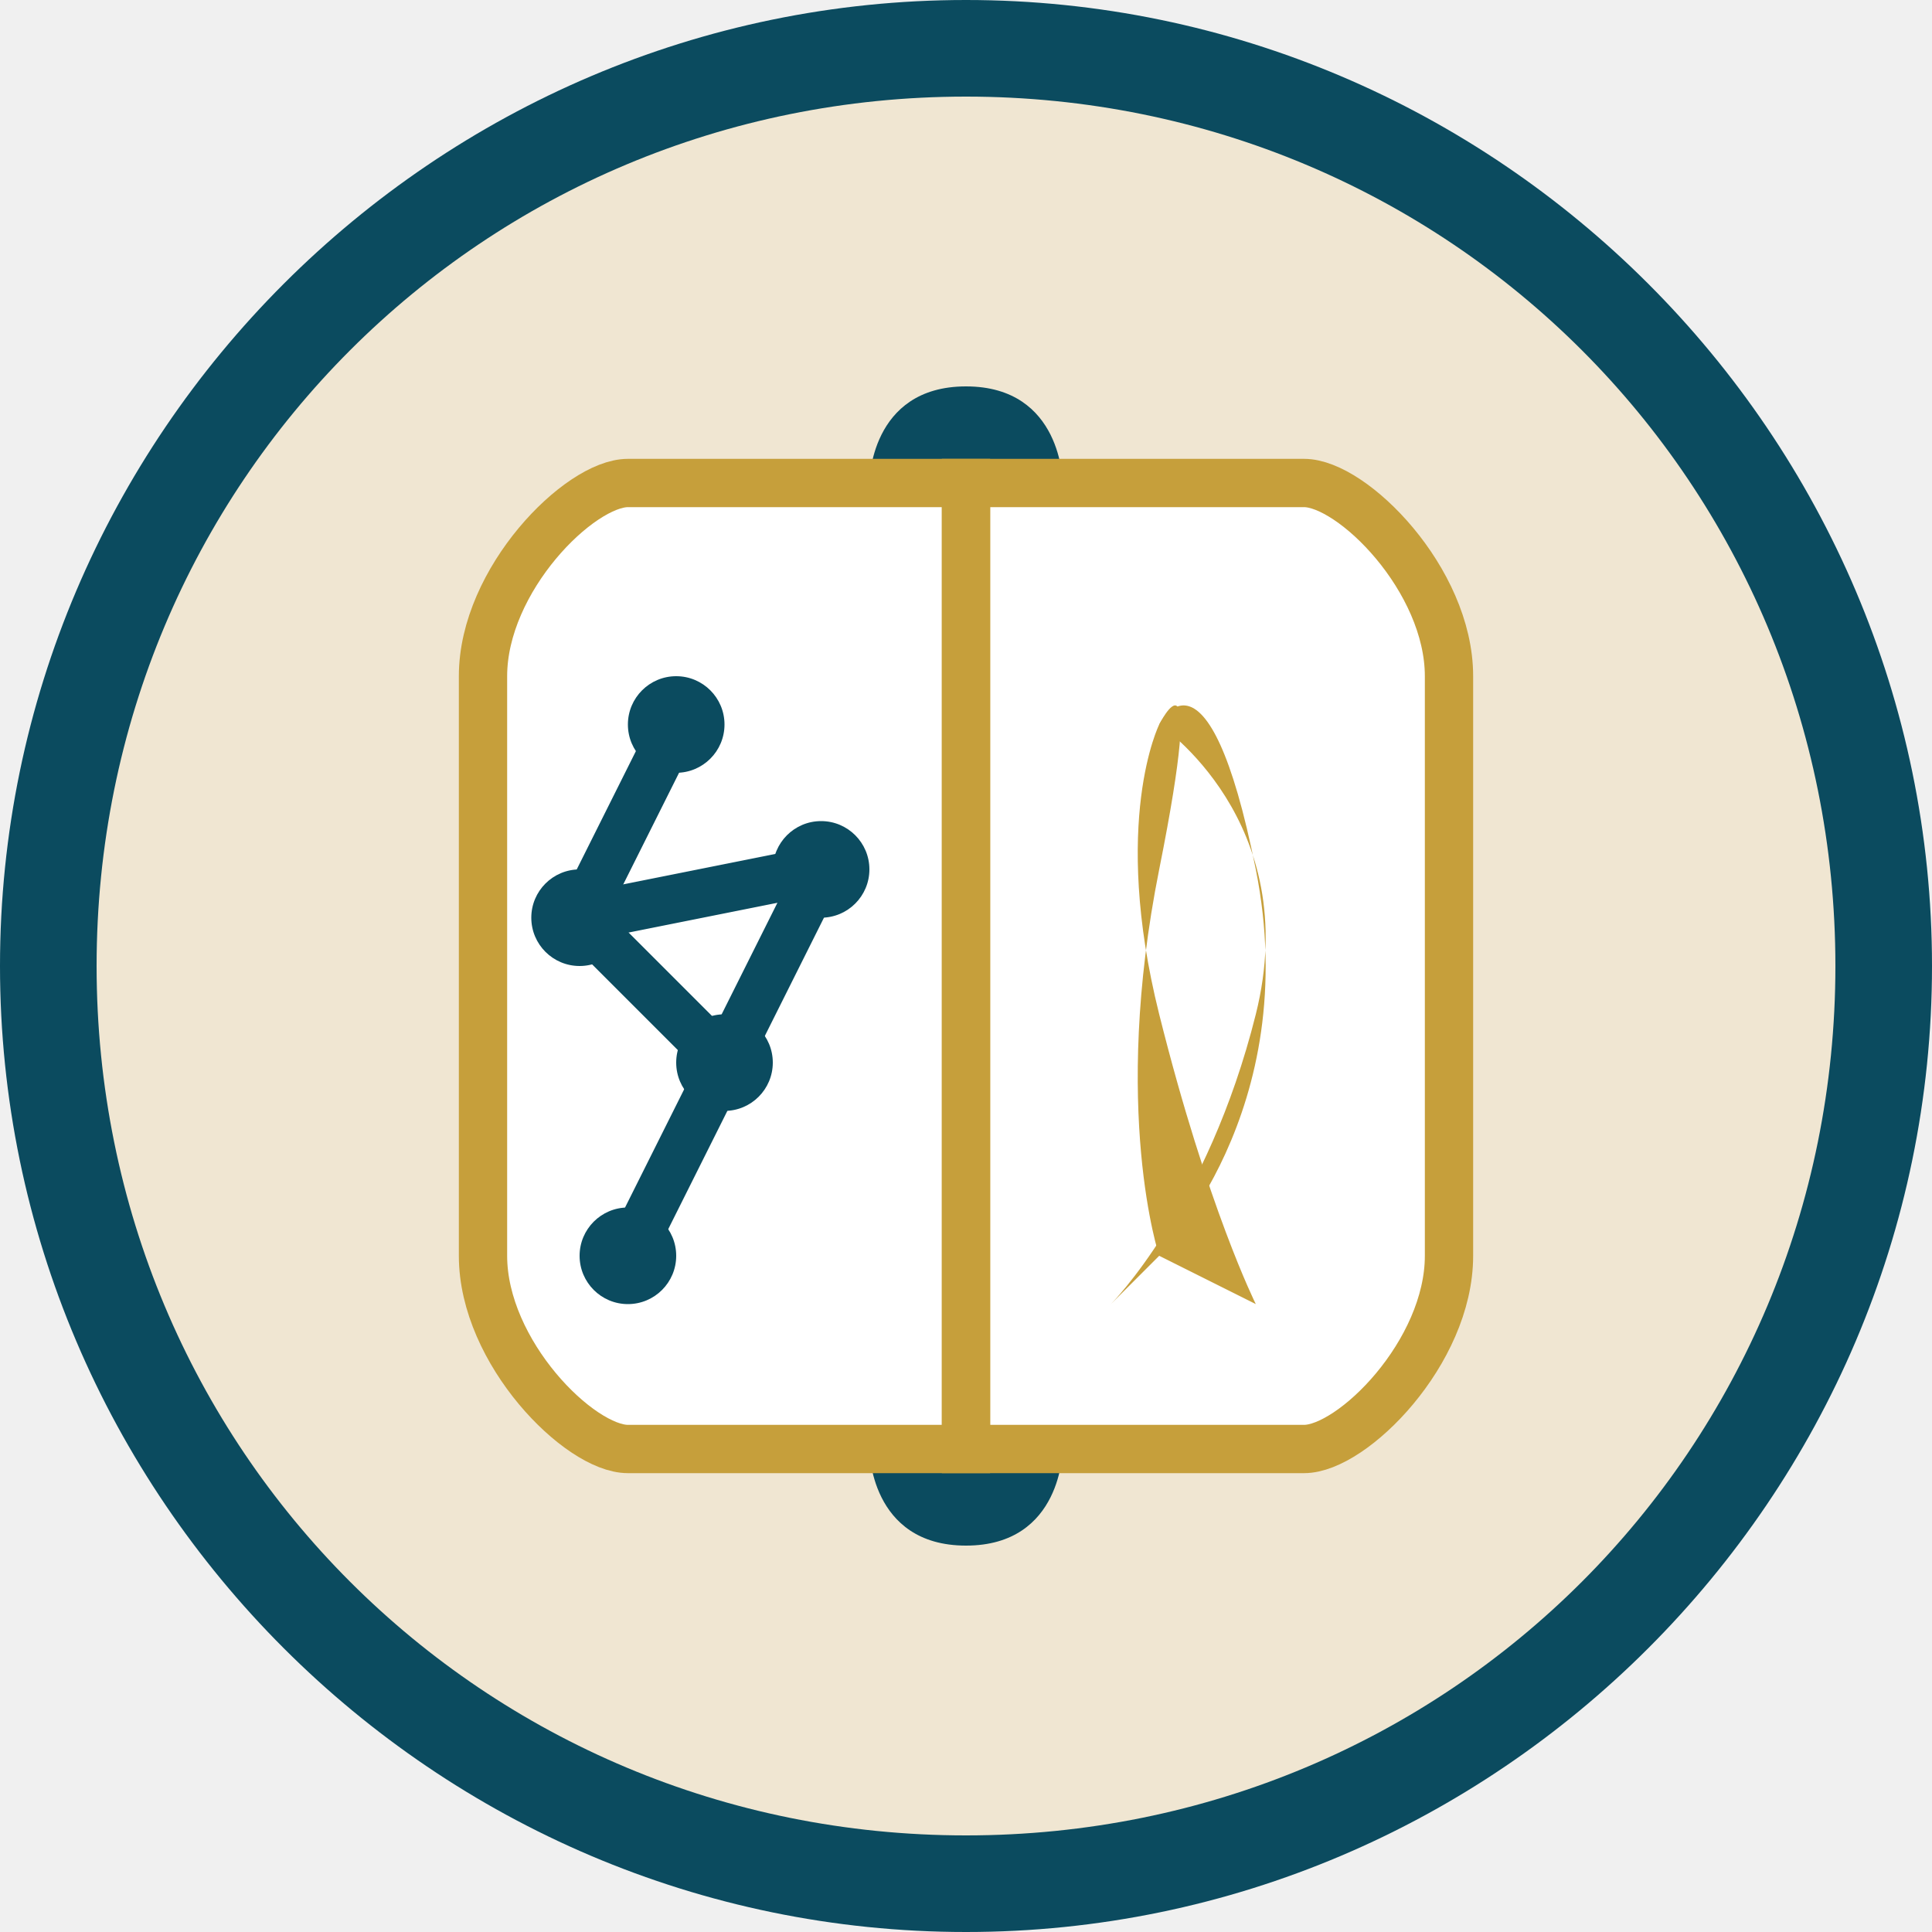
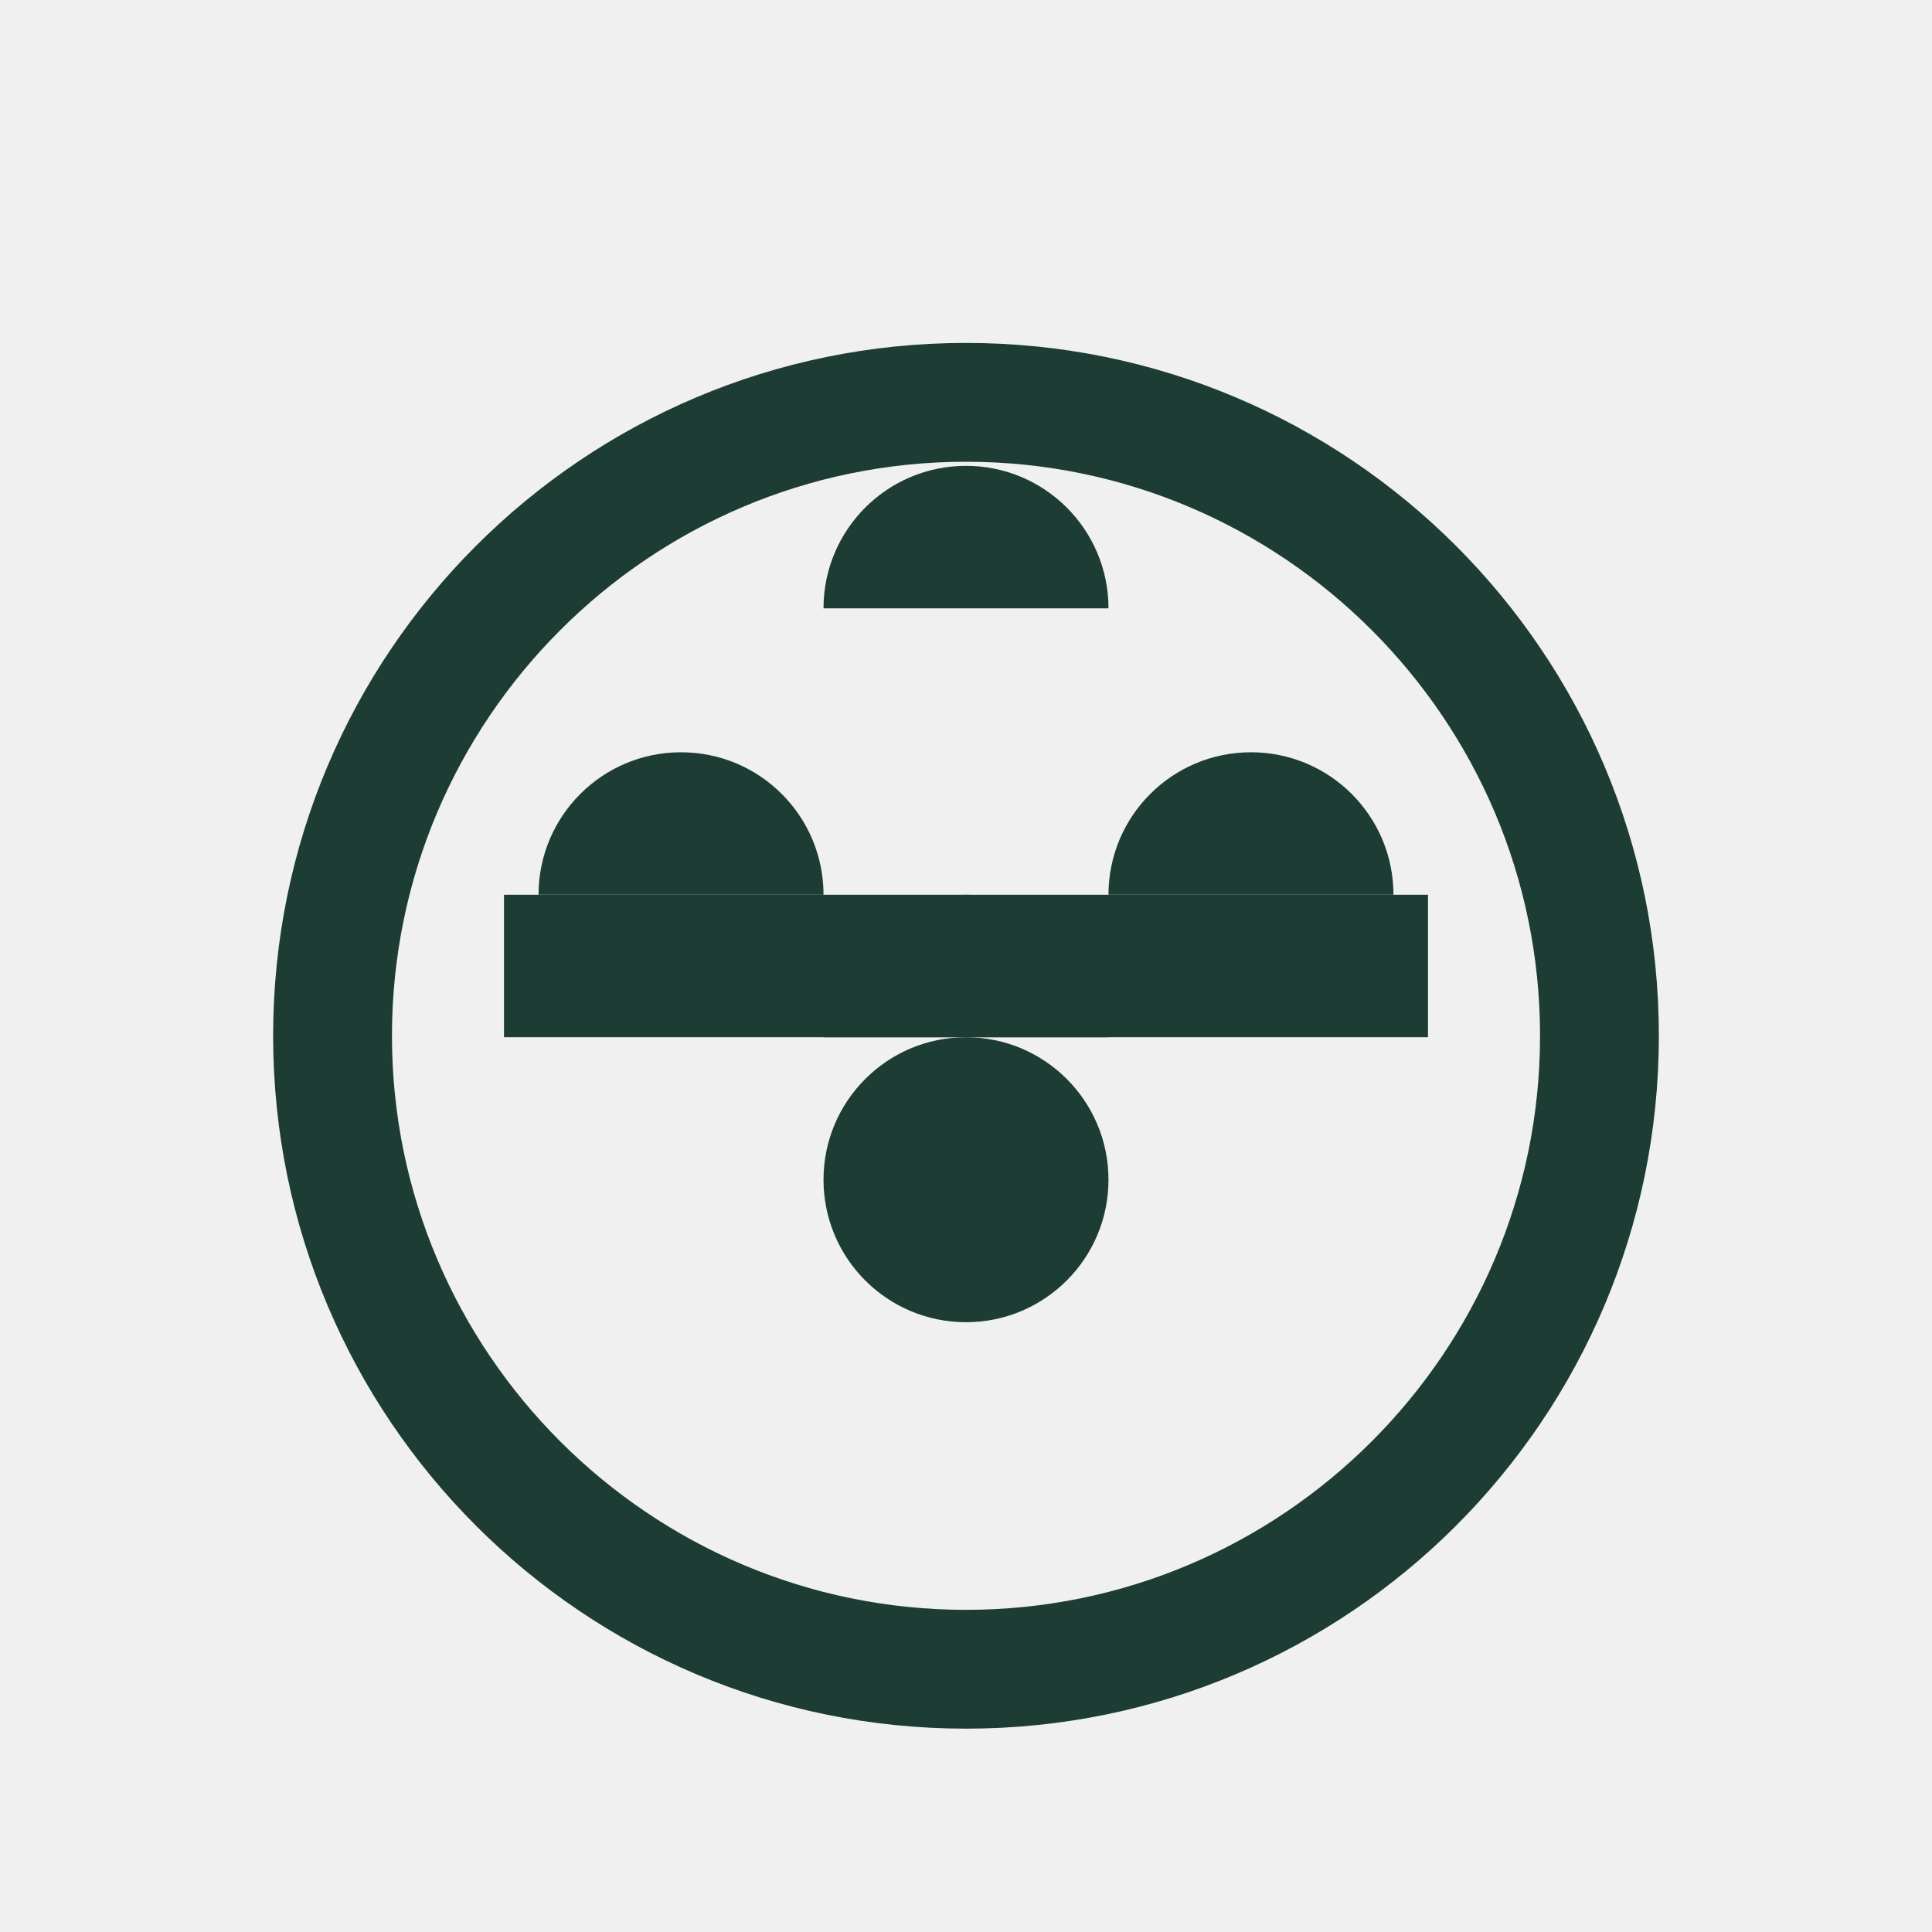
- <svg xmlns="http://www.w3.org/2000/svg" width="40" height="40" viewBox="0 0 40 40" fill="none">
-   <path d="M20 0C31 0 40 9 40 20C40 31 31 40 20 40C9 40 0 31 0 20C0 9 9 0 20 0Z" fill="#0B4B5F" />
-   <path d="M20 2C30 2 38 10 38 20C38 30 30 38 20 38C10 38 2 30 2 20C2 10 10 2 20 2Z" fill="#F0E6D2" />
-   <path d="M20 8C22 8 22 10 22 10V30C22 30 22 32 20 32C18 32 18 30 18 30V10C18 10 18 8 20 8Z" fill="#0B4B5F" />
-   <path d="M13 10H20V30H13C12 30 10 28 10 26V14C10 12 12 10 13 10Z" fill="#FFFFFF" />
-   <path d="M27 10H20V30H27C28 30 30 28 30 26V14C30 12 28 10 27 10Z" fill="#FFFFFF" />
-   <path d="M13 10H20V30H13C12 30 10 28 10 26V14C10 12 12 10 13 10Z" stroke="#C69F3B" strokeWidth="0.5" />
-   <path d="M27 10H20V30H27C28 30 30 28 30 26V14C30 12 28 10 27 10Z" stroke="#C69F3B" strokeWidth="0.5" />
-   <circle cx="14" cy="15" r="1" fill="#0B4B5F" />
-   <circle cx="12" cy="19" r="1" fill="#0B4B5F" />
-   <circle cx="15" cy="22" r="1" fill="#0B4B5F" />
-   <circle cx="13" cy="26" r="1" fill="#0B4B5F" />
-   <circle cx="17" cy="18" r="1" fill="#0B4B5F" />
-   <line x1="14" y1="15" x2="12" y2="19" stroke="#0B4B5F" strokeWidth="0.5" />
-   <line x1="12" y1="19" x2="17" y2="18" stroke="#0B4B5F" strokeWidth="0.5" />
-   <line x1="17" y1="18" x2="15" y2="22" stroke="#0B4B5F" strokeWidth="0.5" />
-   <line x1="15" y1="22" x2="13" y2="26" stroke="#0B4B5F" strokeWidth="0.5" />
-   <line x1="12" y1="19" x2="15" y2="22" stroke="#0B4B5F" strokeWidth="0.5" />
-   <path d="M24 15C24 15 27 17 26 21C25 25 23 27 23 27L24 26C24 26 27 23 26 18C25 13 24 15 24 15Z" fill="#C69F3B" />
-   <path d="M24 15C24 15 23 17 24 21C25 25 26 27 26 27L24 26C24 26 23 23 24 18C25 13 24 15 24 15Z" fill="#C69F3B" />
+ <svg xmlns="http://www.w3.org/2000/svg" viewBox="0 0 800 800">
+   <g fill="#1D3C34">
+     <path d="M400 142c-158.5 0-286.9 128.4-286.9 286.9 0 158.5 128.4 286.9 286.9 286.9s286.9-128.4 286.9-286.9C686.9 270.4 558.5 142 400 142zm0 524.6c-131 0-237.7-106.6-237.7-237.7 0-131 106.6-237.7 237.7-237.7 131 0 237.7 106.6 237.7 237.7 0 131-106.7 237.7-237.7 237.7z" />
+     <path d="M208.7 370.5h382.6v59H208.7z" />
+     <path d="M400 370.5c-32.6 0-59 26.4-59 59h118c0-32.6-26.4-59-59-59z" />
+     <ellipse cx="400" cy="488.5" rx="59" ry="59" />
+     <path d="M400 192.9c-32.6 0-59 26.4-59 59h118c0-32.6-26.4-59-59-59zM282 311.5c-32.6 0-59 26.4-59 59h118c0-32.6-26.4-59-59-59zM518 311.5c-32.6 0-59 26.4-59 59h118c0-32.6-26.4-59-59-59z" />
+   </g>
</svg>
